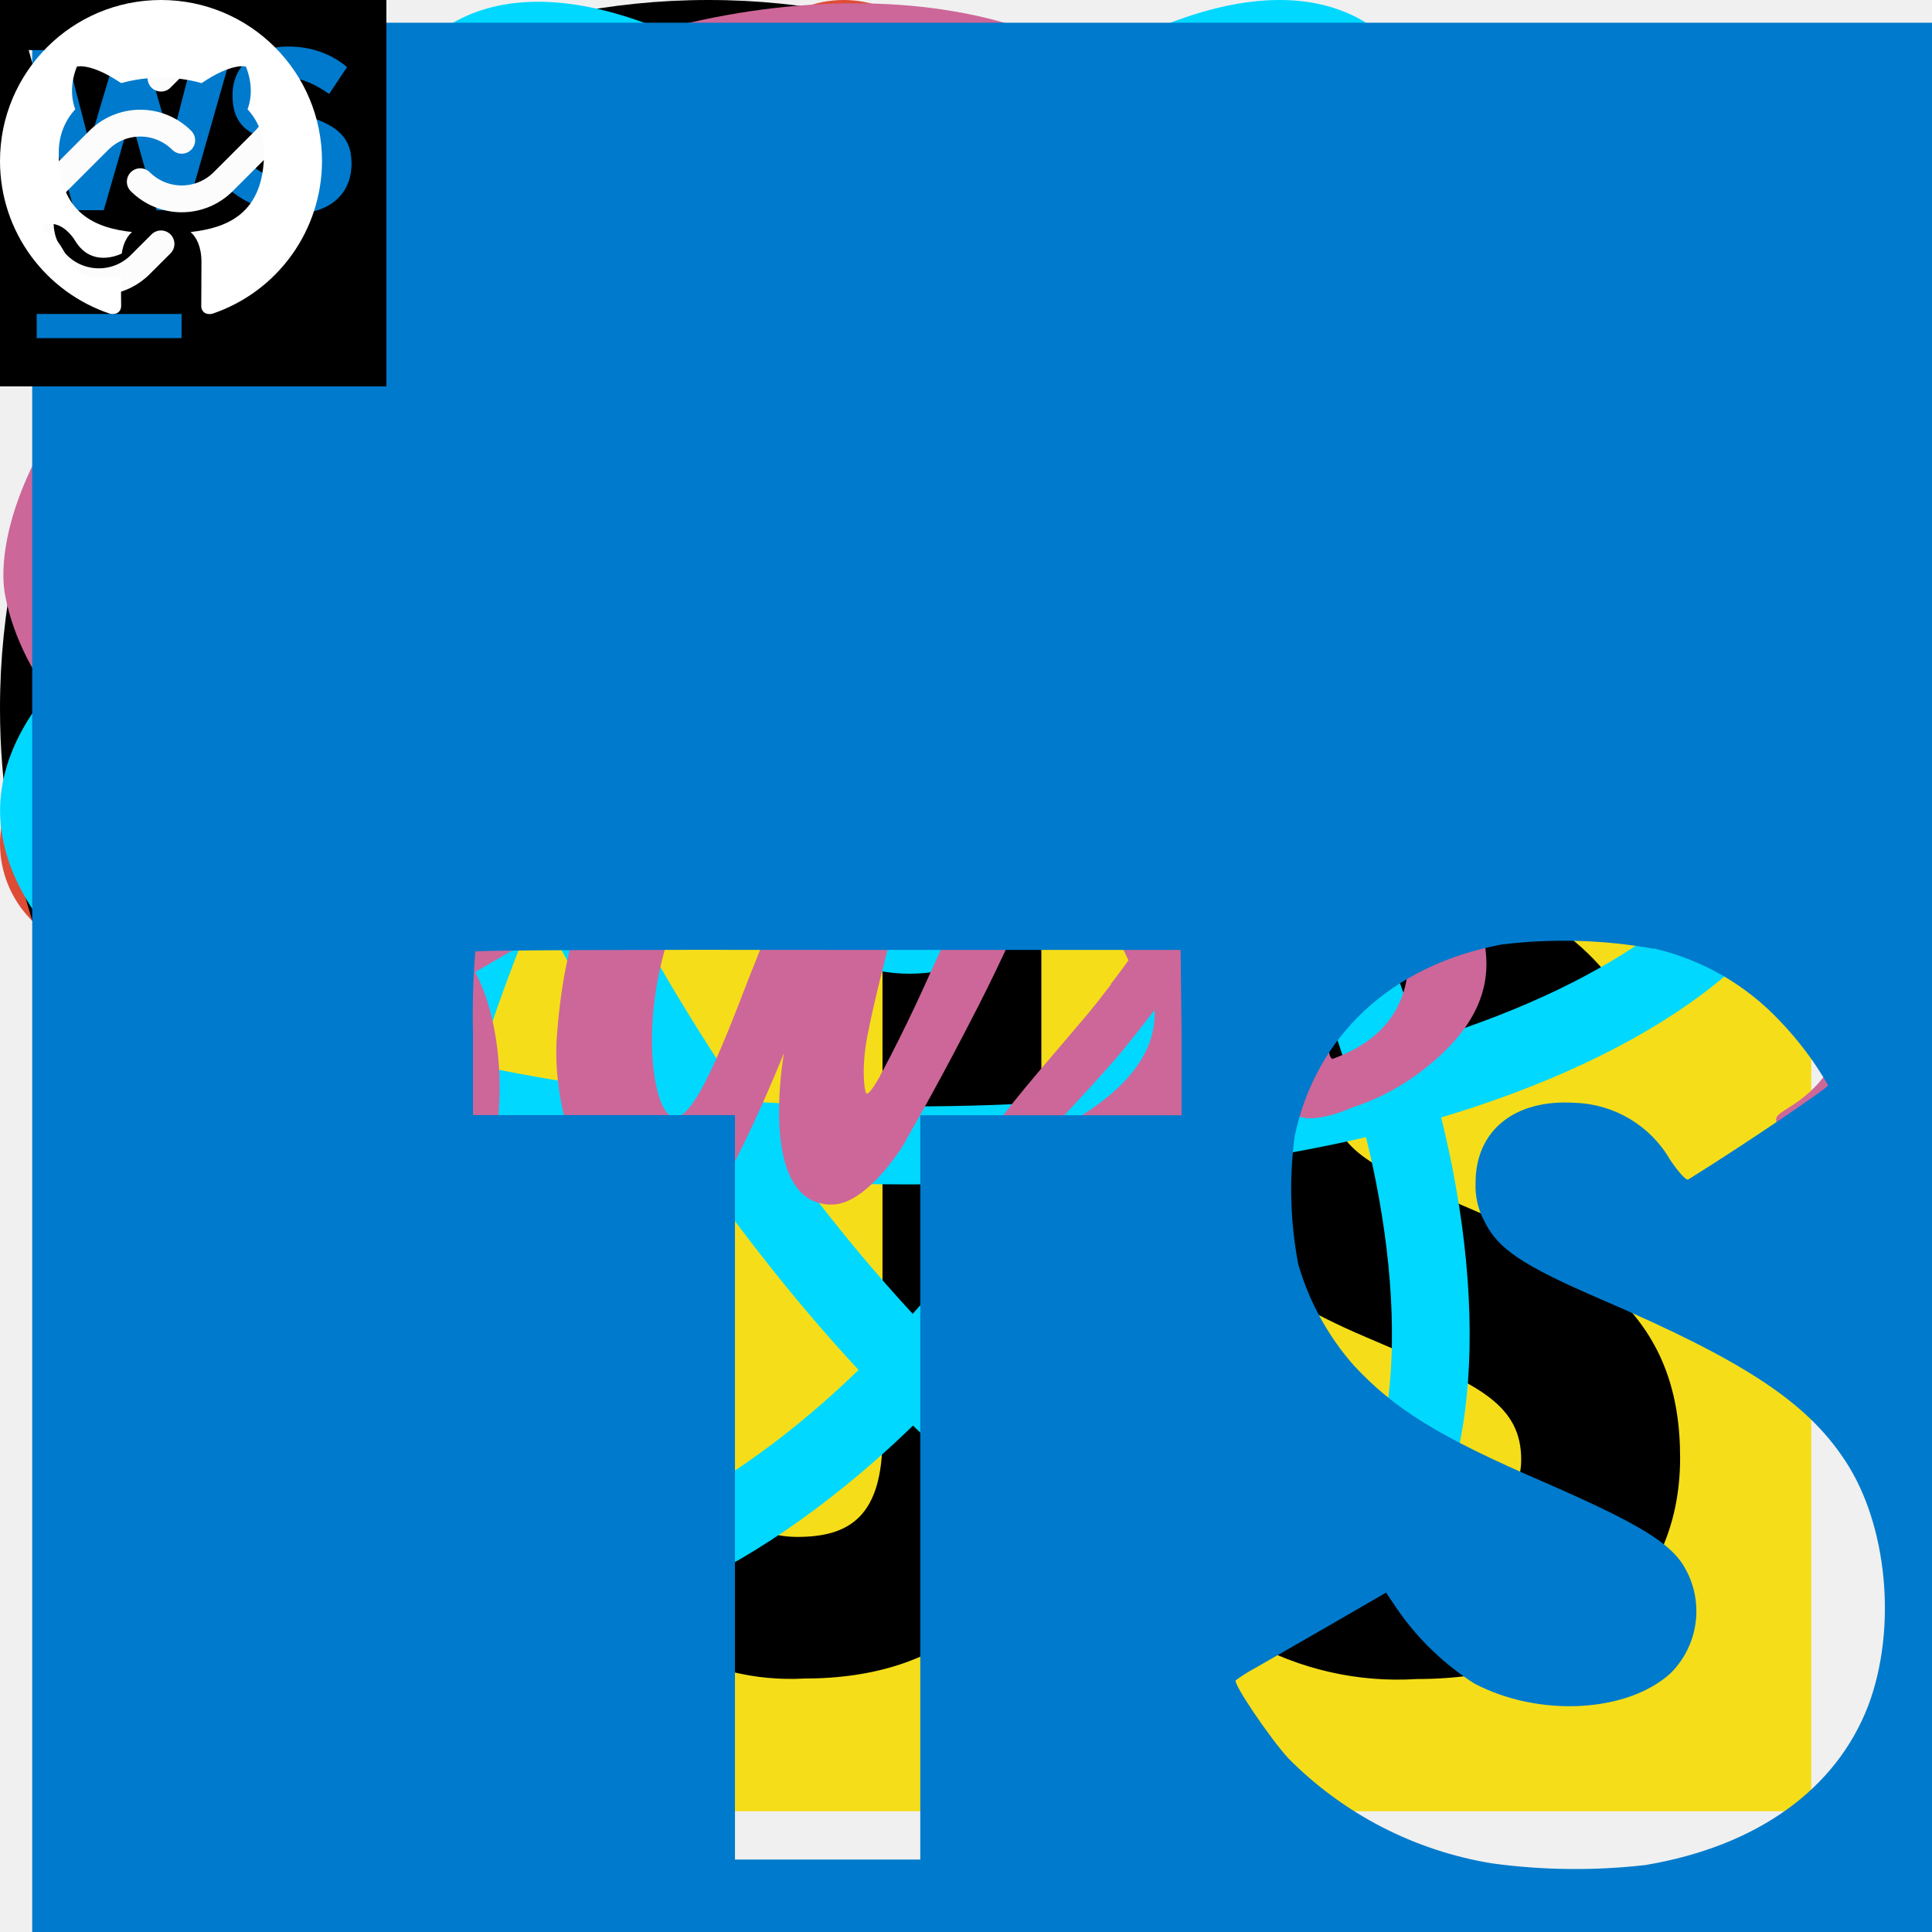
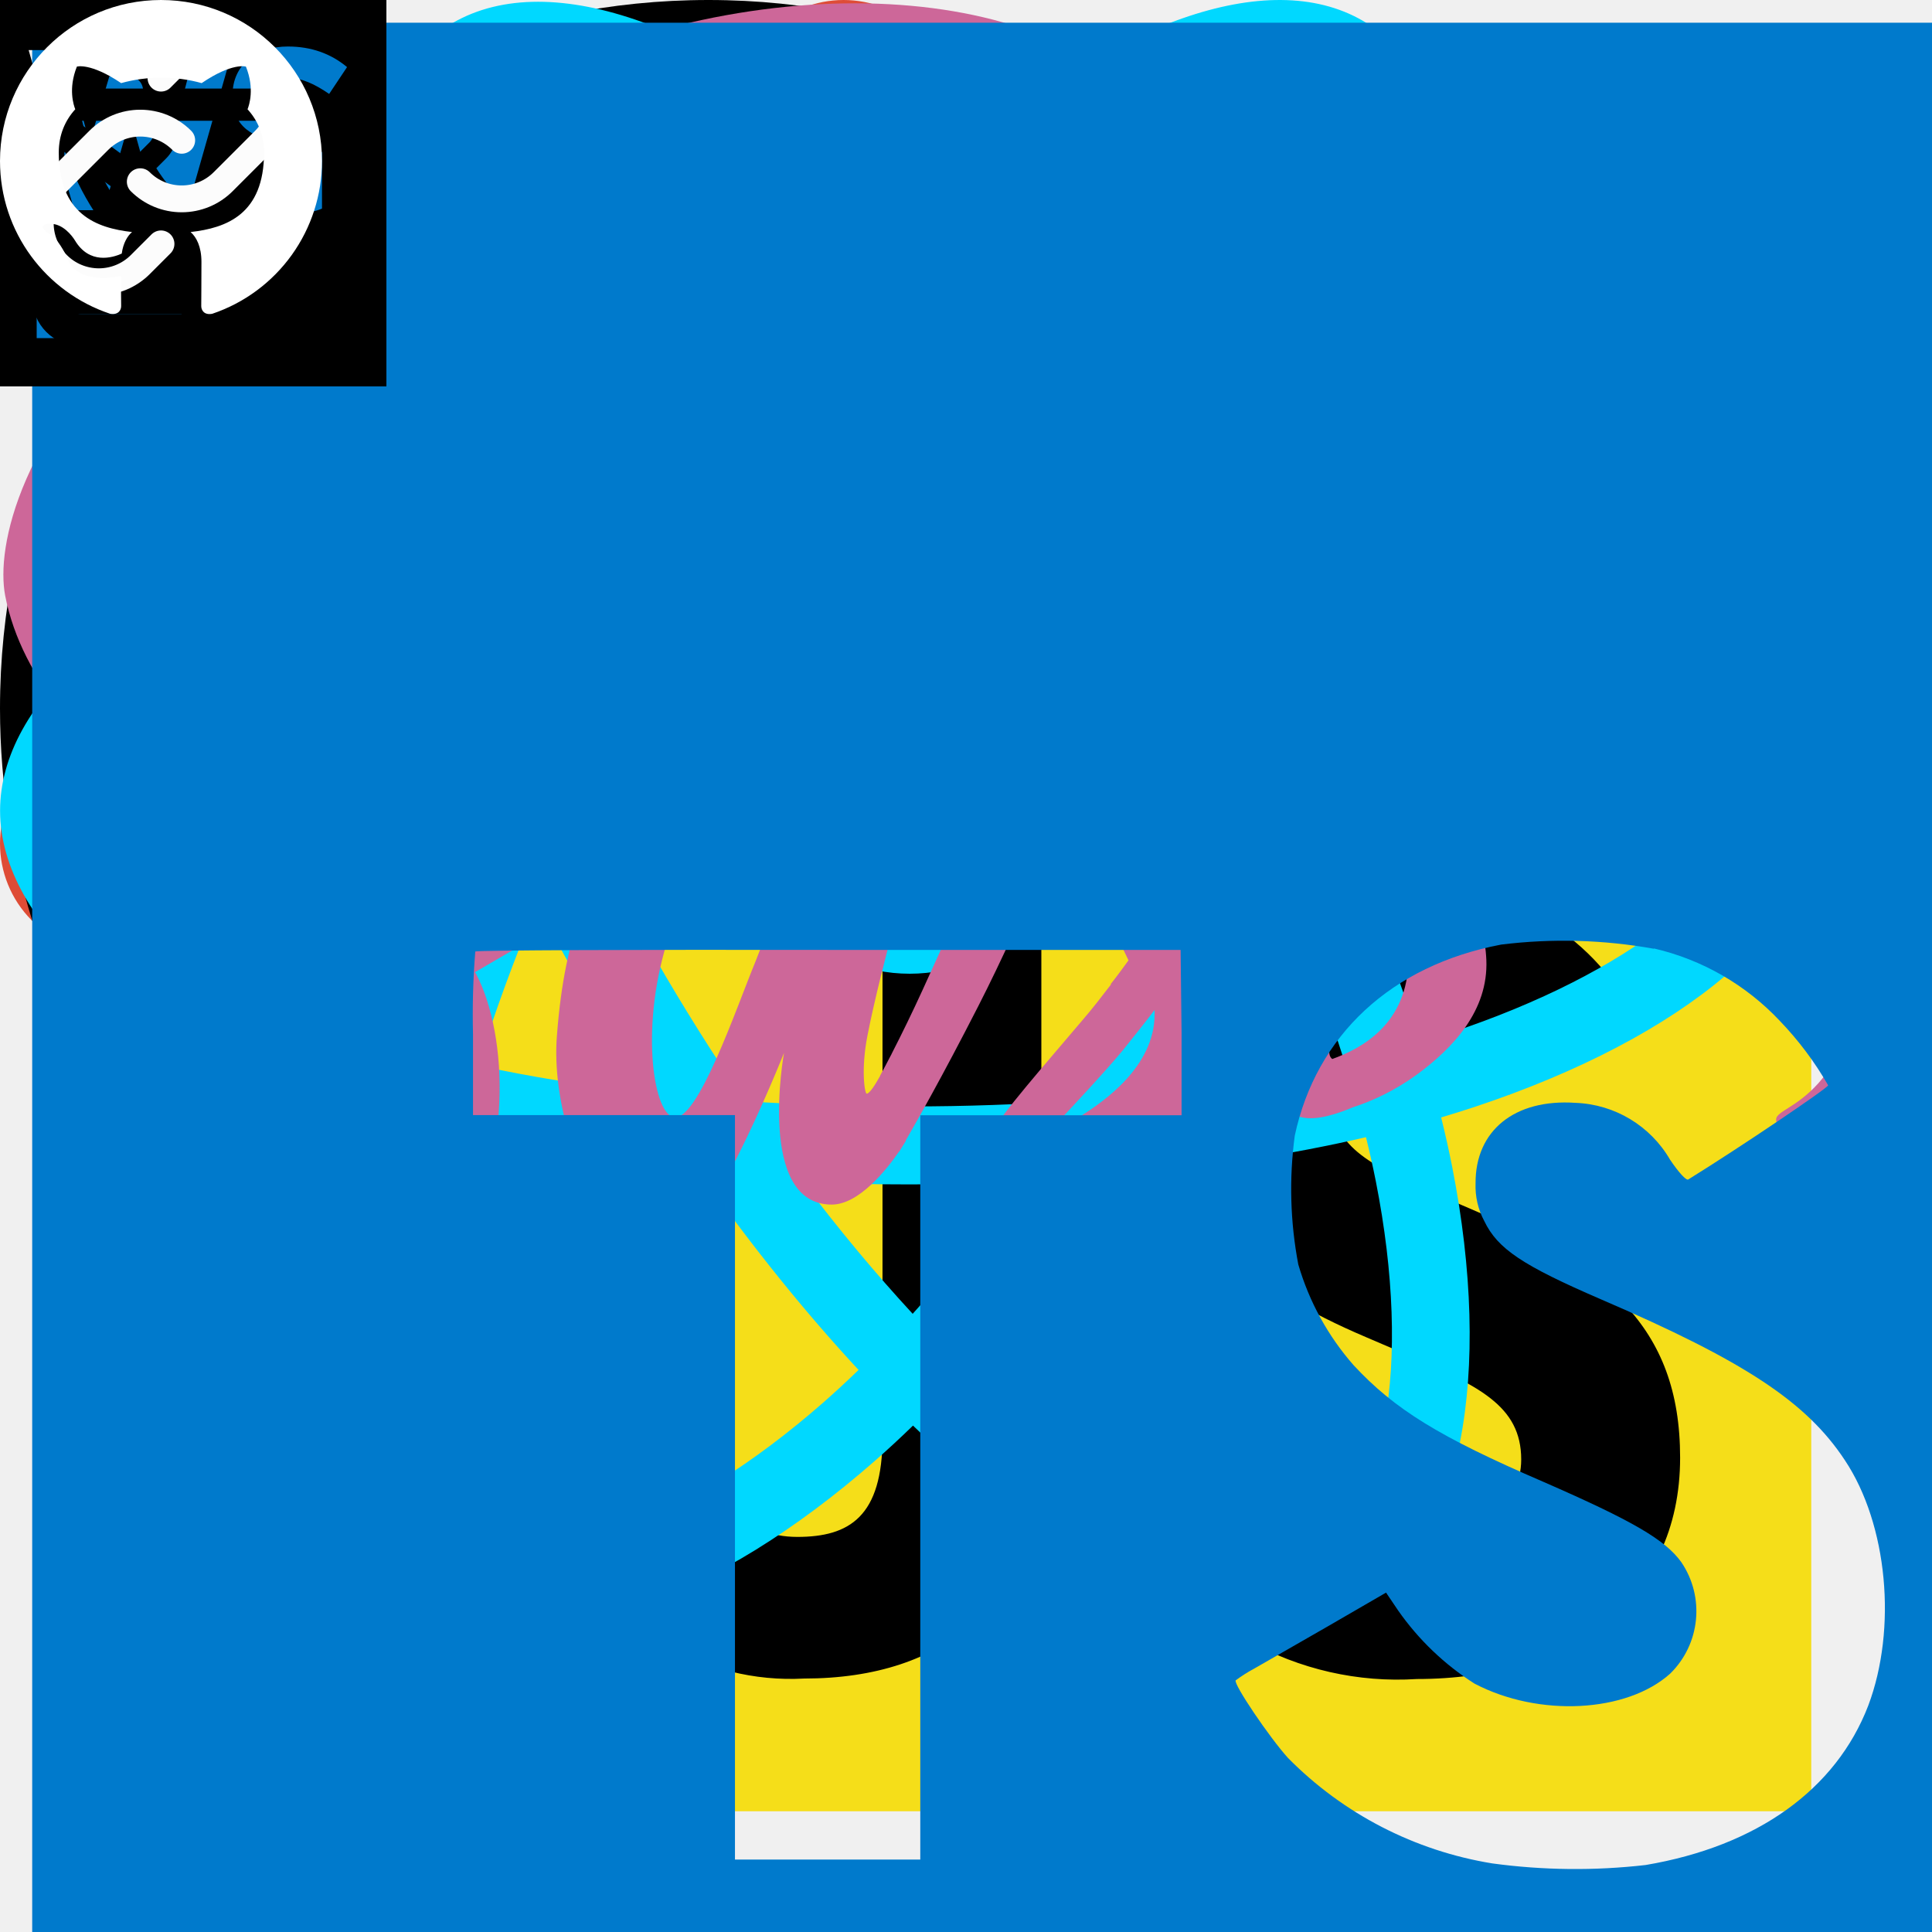
<svg xmlns="http://www.w3.org/2000/svg" width="120" height="120" viewBox="0 0 120 120" fill="none">
  <g id="logo">
    <g transform="translate(0,120) scale(0.1,-0.1)">
      <path d="M402 1120 c-51 -64 -66 -148 -39 -213 10 -22 12 -58 9 -115 -5 -88 2 -99 40 -65 17 15 18 15 18 0 0 -28 17 -19 34 18 l17 35 54 -31 c40 -22 72 -32 117 -35 l63 -5 -30 18 -30 17 55 7 c30 4 68 12 83 18 43 17 52 14 70 -24 16 -33 47 -49 47 -23 0 9 3 9 12 0 7 -7 20 -12 30 -12 37 0 17 143 -25 178 -9 7 -19 28 -23 45 -15 72 -62 107 -142 107 -31 0 -65 8 -94 23 -33 17 -44 19 -40 9 9 -24 -39 -4 -75 31 -36 34 -43 22 -18 -27 9 -16 13 -31 11 -33 -2 -3 -22 5 -44 16 -29 15 -44 31 -53 56 -7 19 -15 35 -19 34 -3 0 -15 -13 -28 -29z" />
      <path d="M360 685 c-8 -2 -32 -6 -53 -10 -36 -6 -38 -8 -35 -38 2 -24 8 -33 25 -35 18 -3 23 -12 28 -47 9 -58 35 -98 78 -118 89 -43 188 1 223 98 8 23 17 31 41 33 28 3 32 0 38 -28 15 -67 86 -120 163 -120 74 0 142 71 142 148 0 27 3 32 25 32 22 0 25 4 25 34 0 42 -7 45 -119 53 -61 4 -114 1 -182 -11 -87 -16 -101 -16 -178 -2 -74 14 -180 19 -221 11z m87 -52 l-5 -28 22 28 c15 18 28 26 39 21 15 -5 14 -11 -8 -55 -33 -64 -23 -63 16 1 17 28 32 50 34 50 2 0 15 -4 29 -10 22 -8 26 -15 26 -53 0 -59 -33 -108 -86 -126 -50 -18 -88 -9 -125 29 -26 25 -29 36 -29 89 0 60 0 61 33 70 54 16 60 14 54 -16z m398 0 l-7 -28 22 28 c21 27 50 37 50 17 0 -6 -7 -25 -16 -41 -23 -46 -11 -45 20 1 31 47 43 50 56 14 32 -83 -27 -174 -112 -174 -68 0 -131 72 -126 145 3 39 4 40 53 52 70 16 68 16 60 -14z" />
      <path d="M568 428 c-19 -15 -47 -23 -87 -26 -57 -4 -60 -6 -67 -35 -5 -22 -2 -34 10 -42 11 -8 16 -27 16 -59 0 -25 5 -46 10 -46 6 0 10 -7 10 -16 0 -17 62 -84 78 -84 6 0 8 9 5 20 -7 28 12 25 35 -5 24 -30 32 -31 32 -5 0 17 8 12 43 -25 45 -46 75 -60 62 -27 -3 9 -9 31 -11 47 -5 29 -5 29 11 10 12 -14 19 -16 22 -7 7 17 23 5 23 -19 0 -35 18 -20 25 22 7 39 8 40 26 23 16 -15 19 -15 19 -2 0 9 7 18 15 22 8 3 15 13 15 22 0 12 3 14 13 5 20 -16 45 50 49 132 l3 68 -65 2 c-49 2 -73 7 -97 25 -44 31 -155 31 -195 0z" />
    </g>
  </g>
-   <g id="footer-github">
- 
-     </g>
-   <g id="footer-linkedln">
- 
-     </g>
-   <g id="telegram">
- 
-     </g>
-   <g id="instagram">
- 
-     </g>
  <g id="html">
    <path d="M22.133 102.004L13.706 7.5H106.294L97.856 101.989L59.944 112.5L22.133 102.004Z" fill="#E44F26" />
    <path d="M60 104.468L90.638 95.974L97.845 15.229H60V104.468Z" fill="#F1662A" />
    <path d="M60 50.276H44.663L43.605 38.407H60V26.816H30.938L31.215 29.929L34.061 61.867H60V50.276ZM60 80.377L59.947 80.392L47.04 76.909L46.215 67.665H34.579L36.203 85.86L59.947 92.453L60 92.438V80.377Z" fill="#EBEBEB" />
    <path d="M59.959 50.276V61.867H74.231L72.889 76.901L59.959 80.389V92.449L83.722 85.86L83.895 83.903L86.618 53.389L86.903 50.276H59.959ZM59.959 26.816V38.407H87.956L88.189 35.805L88.718 29.929L88.995 26.816H59.959Z" fill="white" />
  </g>
  <g id="css">
    <path d="M22.133 101.154L13.71 7.438H106.29L97.856 101.139L59.944 111.562L22.133 101.154Z" fill="#1572B6" />
    <path d="M60 103.597L90.638 95.174L97.845 15.102H60V103.597Z" fill="#33A9DC" />
    <path d="M60 49.054H75.338L76.395 37.284H60V25.79H89.062L88.785 28.872L85.939 60.549H60V49.054Z" fill="white" />
    <path d="M60.071 78.904L60.019 78.919L47.111 75.461L46.286 66.294H34.65L36.274 84.341L60.015 90.879L60.071 90.864V78.904Z" fill="#EBEBEB" />
    <path d="M74.351 60.062L72.956 75.453L60.03 78.912V90.871L83.79 84.341L83.966 82.4L85.98 60.062H74.351Z" fill="white" />
    <path d="M60.041 25.79V37.284H32.044L31.811 34.7L31.282 28.872L31.005 25.79H60.041ZM60 49.054V60.549H47.254L47.021 57.964L46.496 52.137L46.219 49.054H60Z" fill="#EBEBEB" />
  </g>
  <g id="git">
    <g clip-path="url(#clip0_2_5868)">
      <path d="M103.02 47.822L57.176 1.98C54.537 -0.66 50.255 -0.66 47.613 1.98L38.094 11.5L50.17 23.576C52.976 22.628 56.194 23.264 58.431 25.501C60.679 27.753 61.311 30.998 60.339 33.813L71.978 45.452C74.793 44.482 78.042 45.109 80.291 47.362C83.434 50.504 83.434 55.596 80.291 58.74C77.147 61.884 72.055 61.884 68.909 58.74C66.545 56.373 65.961 52.901 67.158 49.989L56.305 39.135L56.303 67.697C57.09 68.086 57.809 68.6 58.431 69.219C61.574 72.361 61.574 77.453 58.431 80.6C55.287 83.742 50.193 83.742 47.053 80.6C43.91 77.453 43.91 72.361 47.053 69.219C47.807 68.466 48.702 67.869 49.687 67.463V38.635C48.7 38.232 47.805 37.635 47.053 36.879C44.672 34.501 44.1 31.007 45.32 28.083L33.415 16.177L1.981 47.61C-0.66 50.252 -0.66 54.535 1.981 57.175L47.826 103.018C50.465 105.658 54.746 105.658 57.389 103.018L103.019 57.388C105.66 54.747 105.66 50.462 103.019 47.822" fill="#DE4C36" />
    </g>
    <defs>
      <clipPath id="clip0_2_5868">
        <rect width="105" height="105" fill="white" />
      </clipPath>
    </defs>
  </g>
  <g id="github">
    <path fill-rule="evenodd" clip-rule="evenodd" d="M44 0C19.69 0 0 19.69 0 44C0 63.47 12.595 79.915 30.085 85.745C32.285 86.13 33.11 84.81 33.11 83.655C33.11 82.61 33.055 79.145 33.055 75.46C22 77.495 19.14 72.765 18.26 70.29C17.765 69.025 15.62 65.12 13.75 64.075C12.21 63.25 10.01 61.215 13.695 61.16C17.16 61.105 19.635 64.35 20.46 65.67C24.42 72.325 30.745 70.455 33.275 69.3C33.66 66.44 34.815 64.515 36.08 63.415C26.29 62.315 16.06 58.52 16.06 41.69C16.06 36.905 17.765 32.945 20.57 29.865C20.13 28.765 18.59 24.255 21.01 18.205C21.01 18.205 24.695 17.05 33.11 22.715C36.63 21.725 40.37 21.23 44.11 21.23C47.85 21.23 51.59 21.725 55.11 22.715C63.525 16.995 67.21 18.205 67.21 18.205C69.63 24.255 68.09 28.765 67.65 29.865C70.455 32.945 72.16 36.85 72.16 41.69C72.16 58.575 61.875 62.315 52.085 63.415C53.68 64.79 55.055 67.43 55.055 71.555C55.055 77.44 55 82.17 55 83.655C55 84.81 55.825 86.185 58.025 85.745C66.76 82.796 74.35 77.182 79.727 69.694C85.104 62.205 87.997 53.219 88 44C88 19.69 68.31 0 44 0Z" fill="black" />
  </g>
  <g id="js">
    <path d="M7.5 7.5H112.5V112.5H7.5V7.5Z" fill="#F5DE19" />
    <path d="M78.034 89.531C78.928 91.349 80.318 92.876 82.043 93.938C83.768 94.999 85.758 95.552 87.784 95.531C91.871 95.531 94.485 93.487 94.485 90.656C94.485 87.281 91.8 86.074 87.3 84.105L84.832 83.047C77.707 80.014 72.983 76.215 72.983 68.183C72.983 60.784 78.608 55.148 87.431 55.148C90.288 54.941 93.142 55.581 95.637 56.986C98.132 58.391 100.159 60.499 101.464 63.049L93.75 67.98C93.248 66.716 92.373 65.635 91.242 64.879C90.111 64.124 88.776 63.73 87.416 63.75C86.823 63.691 86.224 63.755 85.657 63.94C85.09 64.125 84.567 64.427 84.123 64.824C83.679 65.222 83.323 65.709 83.077 66.252C82.831 66.795 82.701 67.384 82.695 67.98C82.695 70.939 84.529 72.139 88.763 73.98L91.23 75.037C99.615 78.634 104.355 82.297 104.355 90.536C104.355 99.42 97.376 104.287 88.005 104.287C84.354 104.52 80.713 103.691 77.522 101.901C74.332 100.11 71.727 97.434 70.024 94.196L78.034 89.531ZM43.178 90.386C44.726 93.135 46.136 95.46 49.526 95.46C52.766 95.46 54.814 94.192 54.814 89.261V55.71H64.68V89.392C64.68 99.608 58.68 104.257 49.946 104.257C46.859 104.426 43.793 103.657 41.151 102.051C38.51 100.444 36.416 98.076 35.145 95.257L43.178 90.386Z" fill="black" />
  </g>
  <g id="react">
    <g clip-path="url(#clip0_2_5870)">
      <path d="M92.906 32.703C91.703 32.289 90.49 31.905 89.269 31.552C89.474 30.711 89.663 29.879 89.831 29.062C92.584 15.648 90.784 4.842 84.636 1.284C78.742 -2.127 69.102 1.43 59.366 9.933C58.406 10.773 57.468 11.637 56.552 12.524C55.939 11.934 55.315 11.356 54.68 10.789C44.477 1.696 34.249 -2.136 28.108 1.432C22.219 4.854 20.475 15.013 22.954 27.725C23.2 28.985 23.479 30.237 23.789 31.482C22.341 31.895 20.944 32.334 19.607 32.802C7.644 36.988 0.005 43.548 0.005 50.353C0.005 57.381 8.206 64.43 20.666 68.704C21.676 69.049 22.695 69.369 23.721 69.663C23.388 71.004 23.092 72.354 22.834 73.711C20.471 86.204 22.316 96.122 28.189 99.522C34.255 103.033 44.437 99.425 54.351 90.727C55.154 90.02 55.941 89.293 56.708 88.546C57.7 89.507 58.719 90.439 59.763 91.343C69.366 99.636 78.85 102.985 84.718 99.576C90.778 96.055 92.748 85.4 90.191 72.436C89.989 71.42 89.763 70.409 89.513 69.405C90.228 69.192 90.93 68.973 91.614 68.746C104.567 64.439 112.995 57.475 112.995 50.353C112.995 43.523 105.109 36.919 92.906 32.703ZM90.096 64.147C89.478 64.353 88.844 64.551 88.198 64.743C86.768 60.2 84.839 55.368 82.477 50.376C84.731 45.504 86.586 40.734 87.976 36.22C89.132 36.556 90.253 36.91 91.335 37.283C101.791 40.896 108.169 46.237 108.169 50.353C108.169 54.737 101.281 60.428 90.096 64.147ZM85.456 73.376C86.587 79.109 86.748 84.292 85.999 88.344C85.326 91.984 83.973 94.412 82.299 95.384C78.739 97.453 71.124 94.764 62.911 87.671C61.94 86.831 60.993 85.963 60.07 85.07C63.254 81.576 66.436 77.513 69.541 73.001C75.004 72.514 80.164 71.719 84.844 70.633C85.069 71.543 85.273 72.457 85.456 73.376ZM38.526 95.026C35.047 96.259 32.276 96.295 30.601 95.325C27.037 93.263 25.555 85.298 27.576 74.615C27.817 73.353 28.092 72.097 28.401 70.85C33.029 71.878 38.152 72.617 43.627 73.062C46.754 77.478 50.028 81.536 53.327 85.089C52.626 85.77 51.908 86.434 51.175 87.079C46.79 90.925 42.397 93.654 38.526 95.026ZM22.228 64.12C16.718 62.23 12.168 59.774 9.049 57.093C6.247 54.685 4.832 52.293 4.832 50.353C4.832 46.224 10.966 40.956 21.196 37.377C22.438 36.943 23.737 36.533 25.086 36.148C26.5 40.764 28.354 45.59 30.593 50.471C28.325 55.423 26.444 60.327 25.016 64.997C24.08 64.728 23.15 64.436 22.228 64.12ZM27.691 26.795C25.568 15.903 26.978 7.687 30.527 5.625C34.307 3.429 42.665 6.56 51.475 14.412C52.05 14.925 52.615 15.448 53.171 15.982C49.888 19.52 46.644 23.548 43.545 27.937C38.231 28.431 33.145 29.225 28.468 30.289C28.18 29.131 27.921 27.966 27.691 26.795V26.795ZM76.43 38.874C75.326 36.959 74.18 35.068 72.994 33.203C76.599 33.66 80.053 34.267 83.297 35.01C82.323 38.143 81.109 41.418 79.681 44.775C78.636 42.787 77.553 40.819 76.43 38.874ZM56.554 19.444C58.781 21.865 61.01 24.568 63.204 27.5C58.755 27.29 54.298 27.289 49.849 27.498C52.044 24.592 54.293 21.893 56.554 19.444ZM36.551 38.907C35.443 40.837 34.379 42.792 33.361 44.771C31.956 41.425 30.753 38.136 29.771 34.958C32.995 34.235 36.433 33.643 40.015 33.194C38.816 35.071 37.661 36.975 36.551 38.907V38.907ZM40.118 67.857C36.417 67.442 32.927 66.881 29.704 66.177C30.702 62.943 31.931 59.583 33.367 56.165C34.389 58.146 35.457 60.103 36.57 62.033C37.715 64.018 38.901 65.962 40.118 67.857ZM56.688 81.603C54.4 79.126 52.118 76.385 49.889 73.437C52.053 73.522 54.258 73.566 56.5 73.566C58.803 73.566 61.08 73.514 63.321 73.414C61.12 76.415 58.899 79.159 56.688 81.603ZM79.726 55.991C81.237 59.446 82.51 62.788 83.52 65.967C80.244 66.717 76.707 67.321 72.98 67.77C74.175 65.87 75.331 63.946 76.449 62C77.586 60.022 78.678 58.018 79.726 55.991ZM72.268 59.579C70.556 62.563 68.749 65.491 66.847 68.357C63.404 68.602 59.953 68.724 56.5 68.722C52.984 68.722 49.563 68.612 46.27 68.397C44.319 65.538 42.477 62.605 40.747 59.606H40.748C39.026 56.623 37.418 53.575 35.926 50.469C37.414 47.362 39.017 44.312 40.733 41.327L40.733 41.327C42.448 38.341 44.275 35.421 46.211 32.573C49.572 32.318 53.017 32.185 56.5 32.185H56.5C59.998 32.185 63.449 32.32 66.808 32.577C68.724 35.419 70.54 38.33 72.252 41.301C73.974 44.28 75.598 47.315 77.123 50.4C75.614 53.517 73.994 56.578 72.268 59.579ZM82.225 5.481C86.009 7.671 87.48 16.503 85.103 28.084C84.951 28.823 84.781 29.576 84.596 30.339C79.907 29.253 74.817 28.445 69.487 27.943C66.383 23.506 63.166 19.472 59.936 15.979C60.782 15.161 61.649 14.363 62.535 13.587C70.877 6.301 78.673 3.425 82.225 5.481ZM56.5 40.226C62.072 40.226 66.59 44.76 66.59 50.353C66.59 55.946 62.072 60.48 56.5 60.48C50.928 60.48 46.41 55.946 46.41 50.353C46.41 44.76 50.928 40.226 56.5 40.226Z" fill="#00D8FF" />
    </g>
    <defs>
      <clipPath id="clip0_2_5870">
        <rect width="113" height="101" fill="white" />
      </clipPath>
    </defs>
  </g>
  <g id="sass">
    <g clip-path="url(#clip0_2_5872)">
      <path d="M100.673 50.077C96.603 50.097 93.065 51.069 90.103 52.506C89.016 50.372 87.93 48.471 87.738 47.076C87.525 45.449 87.269 44.456 87.525 42.512C87.781 40.568 88.931 37.8 88.91 37.589C88.889 37.378 88.654 36.385 86.31 36.364C83.966 36.343 81.941 36.807 81.707 37.42C81.472 38.033 81.025 39.427 80.727 40.864C80.322 42.977 76.039 50.52 73.588 54.471C72.799 52.929 72.117 51.577 71.968 50.499C71.755 48.872 71.499 47.879 71.755 45.935C72.011 43.991 73.162 41.224 73.14 41.012C73.119 40.801 72.884 39.807 70.54 39.787C68.196 39.765 66.171 40.23 65.937 40.843C65.703 41.456 65.447 42.892 64.957 44.287C64.467 45.682 58.777 58.275 57.285 61.529C56.682 62.845 56.05 64.149 55.389 65.438C55.389 65.438 55.367 65.501 55.303 65.607C55.095 66.011 54.882 66.412 54.664 66.811V66.832C54.344 67.403 54.004 67.931 53.833 67.931C53.705 67.931 53.471 66.41 53.876 64.339C54.728 59.965 56.752 53.162 56.731 52.929C56.731 52.802 57.115 51.619 55.41 51.006C53.748 50.393 53.151 51.407 53.002 51.407C52.853 51.407 52.746 51.767 52.746 51.767C52.746 51.767 54.6 44.118 49.209 44.118C45.842 44.118 41.196 47.773 38.894 51.069C36.278 52.481 33.664 53.897 31.052 55.317C29.795 56.014 28.495 56.711 27.28 57.366C27.195 57.282 27.11 57.176 27.024 57.092C20.503 50.182 8.442 45.301 8.953 36.026C9.145 32.645 10.317 23.77 32.118 12.995C50.061 4.226 64.339 6.656 66.811 12.044C70.348 19.735 59.161 34.018 40.62 36.089C33.545 36.871 29.837 34.166 28.9 33.152C27.92 32.095 27.77 32.032 27.408 32.243C26.811 32.561 27.195 33.511 27.408 34.06C27.962 35.497 30.242 38.033 34.099 39.28C37.509 40.378 45.799 40.991 55.836 37.145C67.067 32.835 75.847 20.855 73.268 10.818C70.689 0.634 53.641 -2.725 37.509 2.958C27.92 6.339 17.52 11.664 10.04 18.594C1.154 26.834 -0.253 33.997 0.322 36.998C2.39 47.647 17.201 54.577 23.125 59.712C22.826 59.88 22.549 60.029 22.315 60.156C19.353 61.613 8.058 67.466 5.245 73.657C2.049 80.672 5.757 85.701 8.208 86.376C15.815 88.469 23.636 84.708 27.834 78.495C32.032 72.283 31.521 64.212 29.582 60.514C29.56 60.472 29.539 60.43 29.496 60.388C30.264 59.944 31.052 59.479 31.819 59.035C33.23 58.209 34.658 57.413 36.103 56.648C35.378 58.613 34.845 60.958 34.59 64.339C34.27 68.311 35.91 73.467 38.063 75.495C39.022 76.383 40.151 76.404 40.876 76.404C43.391 76.404 44.52 74.333 45.778 71.882C47.312 68.882 48.697 65.395 48.697 65.395C48.697 65.395 46.971 74.819 51.66 74.819C53.364 74.819 55.09 72.621 55.858 71.502V71.523C55.858 71.523 55.9 71.459 55.986 71.311C56.156 71.037 56.262 70.867 56.262 70.867V70.826C56.944 69.642 58.479 66.959 60.759 62.501C63.7 56.754 66.534 49.57 66.534 49.57C66.534 49.57 66.79 51.323 67.663 54.239C68.175 55.951 69.24 57.831 70.093 59.648C69.411 60.599 68.985 61.127 68.985 61.127L69.006 61.148C68.452 61.867 67.855 62.648 67.195 63.41C64.872 66.156 62.102 69.305 61.718 70.213C61.27 71.29 61.377 72.072 62.23 72.706C62.847 73.171 63.955 73.234 65.085 73.171C67.174 73.023 68.644 72.516 69.368 72.199C70.498 71.798 71.819 71.185 73.055 70.276C75.335 68.607 76.72 66.219 76.593 63.071C76.528 61.339 75.953 59.606 75.25 57.979C75.463 57.683 75.655 57.387 75.868 57.092C79.469 51.872 82.261 46.146 82.261 46.146C82.261 46.146 82.517 47.9 83.391 50.816C83.817 52.295 84.691 53.901 85.457 55.464C82.069 58.19 79.981 61.359 79.235 63.43C77.893 67.276 78.936 69.008 80.918 69.41C81.813 69.6 83.092 69.177 84.03 68.776C85.223 68.396 86.63 67.741 87.972 66.769C90.253 65.1 92.447 62.775 92.32 59.627C92.255 58.19 91.872 56.774 91.339 55.401C94.216 54.218 97.924 53.563 102.655 54.112C112.799 55.295 114.802 61.571 114.418 64.212C114.035 66.853 111.904 68.29 111.201 68.734C110.497 69.178 110.263 69.325 110.327 69.642C110.412 70.107 110.753 70.086 111.35 70.001C112.181 69.854 116.678 67.867 116.869 63.008C117.189 56.796 111.222 50.013 100.673 50.077ZM22.421 76.235C19.054 79.869 14.366 81.242 12.342 80.08C10.168 78.833 11.02 73.467 15.155 69.621C17.669 67.276 20.908 65.099 23.061 63.768C23.551 63.472 24.276 63.05 25.149 62.522C25.298 62.437 25.384 62.395 25.384 62.395L25.895 62.078C27.408 67.571 25.959 72.41 22.421 76.235ZM46.928 59.712C45.756 62.543 43.306 69.79 41.814 69.389C40.535 69.051 39.747 63.557 41.558 58.127C42.474 55.401 44.414 52.147 45.543 50.88C47.376 48.851 49.401 48.175 49.89 48.999C50.509 50.077 47.653 57.937 46.928 59.712ZM67.152 69.304C66.662 69.558 66.193 69.727 65.98 69.6C65.831 69.515 66.193 69.177 66.193 69.177C66.193 69.177 68.729 66.473 69.731 65.247C70.306 64.529 70.988 63.684 71.713 62.733V63.008C71.713 66.241 68.558 68.417 67.152 69.304H67.152ZM82.751 65.776C82.389 65.522 82.453 64.677 83.667 62.036C84.136 61 85.244 59.268 87.141 57.599C87.354 58.275 87.504 58.93 87.482 59.542C87.461 63.621 84.52 65.142 82.751 65.776Z" fill="#CD6799" />
    </g>
    <defs>
      <clipPath id="clip0_2_5872">
        <rect width="117" height="87" fill="white" />
      </clipPath>
    </defs>
  </g>
  <g id="figma">
    <path fill="#0ACF83" d="M8 24c2.208 0 4-1.792 4-4v-4H8c-2.208 0-4 1.792-4 4s1.792 4 4 4z" />
    <path fill="#A259FF" d="M4 12c0-2.208 1.792-4 4-4h4v8H8c-2.208 0-4-1.792-4-4z" />
    <path fill="#F24E1E" d="M4 4c0-2.208 1.792-4 4-4h4v8H8C5.792 8 4 6.208 4 4z" />
    <path fill="#FF7262" d="M12 0h4c2.208 0 4 1.792 4 4s-1.792 4-4 4h-4V0z" />
    <path fill="#1ABCFE" d="M20 12c0 2.208-1.792 4-4 4s-4-1.792-4-4 1.792-4 4-4 4 1.792 4 4z" />
  </g>
  <g id="typescript">
-     <path fill="#007acc" d="M2,63.91v62.5H127V1.41H2Zm100.73-5a15.56,15.56,0,0,1,7.82,4.5,20.58,20.58,0,0,1,3,4c0,.16-5.4,3.81-8.69,5.85-.12.08-.6-.44-1.13-1.23a7.09,7.09,0,0,0-5.87-3.53c-3.79-.26-6.23,1.73-6.21,5a4.58,4.58,0,0,0,.54,2.34c.83,1.73,2.38,2.76,7.24,4.86,8.95,3.85,12.78,6.39,15.16,10,2.66,4,3.25,10.46,1.45,15.24-2,5.2-6.9,8.73-13.83,9.9a38.32,38.32,0,0,1-9.52-.1A23,23,0,0,1,80,109.19c-1.15-1.27-3.39-4.58-3.25-4.82a9.34,9.34,0,0,1,1.15-.73L82.5,101l3.59-2.08.75,1.11a16.78,16.78,0,0,0,4.74,4.54c4,2.1,9.46,1.81,12.16-.62a5.43,5.43,0,0,0,.69-6.92c-1-1.39-3-2.56-8.59-5-6.45-2.78-9.23-4.5-11.77-7.24a16.48,16.48,0,0,1-3.43-6.25,25,25,0,0,1-.22-8c1.33-6.23,6-10.58,12.82-11.87A31.66,31.66,0,0,1,102.73,58.93ZM73.39,64.15l0,5.12H57.16V115.5H45.65V69.26H29.38v-5a49.19,49.19,0,0,1,.14-5.16c.06-.08,10-.12,22-.1L73.33,59Z" />
+     <path fill="#007acc" d="M2,63.91v62.5H127V1.41H2Zm100.73-5a15.56,15.56,0,0,1,7.82,4.5,20.58,20.58,0,0,1,3,4c0,.16-5.4,3.81-8.69,5.85-.12.08-.6-.44-1.13-1.23a7.09,7.09,0,0,0-5.87-3.53c-3.79-.26-6.23,1.73-6.21,5a4.58,4.58,0,0,0,.54,2.34c.83,1.73,2.38,2.76,7.24,4.86,8.95,3.85,12.78,6.39,15.16,10,2.66,4,3.25,10.46,1.45,15.24-2,5.2-6.9,8.73-13.83,9.9a38.32,38.32,0,0,1-9.52-.1A23,23,0,0,1,80,109.19c-1.15-1.27-3.39-4.58-3.25-4.82a9.34,9.34,0,0,1,1.15-.73L82.5,101l3.59-2.08.75,1.11a16.78,16.78,0,0,0,4.74,4.54c4,2.1,9.46,1.81,12.16-.62a5.43,5.43,0,0,0,.69-6.92c-1-1.39-3-2.56-8.59-5-6.45-2.78-9.23-4.5-11.77-7.24a16.48,16.48,0,0,1-3.43-6.25,25,25,0,0,1-.22-8c1.33-6.23,6-10.58,12.82-11.87A31.66,31.66,0,0,1,102.73,58.93ZM73.39,64.15l0,5.12H57.16V115.5H45.65V69.26H29.38v-5a49.19,49.19,0,0,1,.14-5.16c.06-.08,10-.12,22-.1L73.33,59Z">
+         </path>
  </g>
  <g id="webstorm">
    <path fill="#000000" d="M0 0v24h24V0H0zm17.889 2.889c1.444 0 2.667.444 3.667 1.278l-1.111 1.667c-.889-.611-1.722-1-2.556-1s-1.278.389-1.278.889v.056c0 .667.444.889 2.111 1.333 2 .556 3.111 1.278 3.111 3v.056c0 2-1.5 3.111-3.611 3.111-1.5-.056-3-.611-4.167-1.667l1.278-1.556c.889.722 1.833 1.222 2.944 1.222.889 0 1.389-.333 1.389-.944v-.056c0-.556-.333-.833-2-1.278-2-.5-3.222-1.056-3.222-3.056v-.056c0-1.833 1.444-3 3.444-3zm-16.111.222h2.278l1.5 5.778 1.722-5.778h1.667l1.667 5.778 1.5-5.778h2.333l-2.833 9.944H9.723L8.112 7.277l-1.667 5.778H4.612L1.779 3.111zm.5 16.389h9V21h-9v-1.5z" />
  </g>
  <g id="phone">
- 
-     </g>
+     <path d="M18.4 20.75H18.17C15.579 20.468 13.089 19.585 10.9 18.17C8.866 16.875 7.139 15.151 5.84 13.12C4.422 10.925 3.539 8.428 3.26 5.83C3.228 5.52 3.26 5.207 3.352 4.91C3.445 4.612 3.598 4.337 3.8 4.1C3.997 3.86 4.24 3.662 4.515 3.518C4.79 3.374 5.091 3.286 5.4 3.26H8C8.563 3.261 9.107 3.462 9.535 3.829C9.962 4.196 10.244 4.703 10.33 5.26C10.425 5.975 10.603 6.676 10.86 7.35C11.016 7.773 11.049 8.233 10.953 8.674C10.857 9.115 10.638 9.519 10.32 9.84L9.71 10.45C10.67 11.966 11.959 13.248 13.48 14.2L14.09 13.6C14.411 13.282 14.815 13.063 15.256 12.967C15.697 12.871 16.157 12.904 16.58 13.06C17.255 13.315 17.956 13.493 18.67 13.59C19.236 13.675 19.752 13.964 20.12 14.402C20.488 14.84 20.684 15.398 20.67 15.97V18.37C20.67 18.994 20.423 19.593 19.982 20.035C19.542 20.478 18.944 20.727 18.32 20.73L18.4 20.75ZM8 4.75H5.61C5.493 4.758 5.378 4.789 5.273 4.843C5.168 4.896 5.075 4.97 5 5.06C4.927 5.145 4.871 5.243 4.837 5.35C4.802 5.456 4.79 5.569 4.8 5.68C5.042 8.037 5.834 10.304 7.11 12.3C8.287 14.147 9.853 15.713 11.7 16.89C13.697 18.18 15.967 18.988 18.33 19.25C18.453 19.257 18.576 19.238 18.691 19.195C18.806 19.152 18.912 19.086 19 19C19.159 18.837 19.249 18.618 19.25 18.39V16C19.255 15.79 19.182 15.585 19.045 15.424C18.909 15.264 18.718 15.159 18.51 15.13C17.684 15.019 16.872 14.818 16.09 14.53C15.936 14.472 15.769 14.46 15.607 14.493C15.446 14.527 15.298 14.605 15.18 14.72L14.18 15.72C14.063 15.834 13.912 15.908 13.75 15.929C13.588 15.951 13.423 15.919 13.28 15.84C11.146 14.634 9.38 12.871 8.17 10.74C8.087 10.598 8.054 10.432 8.076 10.269C8.097 10.107 8.173 9.955 8.29 9.84L9.29 8.84C9.405 8.724 9.484 8.578 9.517 8.418C9.551 8.258 9.538 8.092 9.48 7.94C9.191 7.158 8.99 6.346 8.88 5.52C8.855 5.305 8.751 5.107 8.589 4.965C8.426 4.823 8.216 4.746 8 4.75Z" fill="#000000" />
+   </g>
  <g id="mail">
- 
-     </g>
-   <g id="marker">
+     <polyline fill="none" points="4 8.2 12 14.1 20 8.2" stroke="#000000" stroke-linecap="round" stroke-linejoin="round" stroke-width="2" />
+     <rect fill="none" height="14" rx="2" ry="2" stroke="#000000" stroke-linecap="round" stroke-linejoin="round" stroke-width="2" width="18" x="3" y="6.5" />
+   </g>
+   <g id="adress">

    </g>
  <g id="link-chain">
    <path d="M11.287 8.713C10.604 8.031 9.678 7.648 8.713 7.648C7.748 7.648 6.823 8.031 6.14 8.713L3.566 11.287C2.883 11.969 2.5 12.895 2.5 13.86C2.5 14.826 2.883 15.752 3.566 16.434C4.248 17.117 5.174 17.5 6.14 17.5C7.105 17.5 8.031 17.117 8.713 16.434L10 15.148" stroke="#FCFCFC" stroke-width="1.667" stroke-linecap="round" stroke-linejoin="round" />
    <path d="M8.713 11.287C9.396 11.969 10.322 12.352 11.287 12.352C12.252 12.352 13.178 11.969 13.86 11.287L16.434 8.713C17.117 8.031 17.5 7.105 17.5 6.14C17.5 5.174 17.117 4.248 16.434 3.566C15.752 2.883 14.826 2.5 13.861 2.5C12.895 2.5 11.969 2.883 11.287 3.566L10 4.853" stroke="#FCFCFC" stroke-width="1.667" stroke-linecap="round" stroke-linejoin="round" />
  </g>
  <g id="link-github">
    <g clip-path="url(#clip0_2_5974)">
      <path fill-rule="evenodd" clip-rule="evenodd" d="M10 0C4.475 0 0 4.475 0 10C0 14.425 2.862 18.163 6.838 19.488C7.338 19.575 7.525 19.275 7.525 19.012C7.525 18.775 7.513 17.988 7.513 17.15C5 17.613 4.35 16.538 4.15 15.975C4.037 15.688 3.55 14.8 3.125 14.562C2.775 14.375 2.275 13.912 3.112 13.9C3.9 13.887 4.463 14.625 4.65 14.925C5.55 16.438 6.987 16.012 7.562 15.75C7.65 15.1 7.912 14.662 8.2 14.412C5.975 14.162 3.65 13.3 3.65 9.475C3.65 8.387 4.037 7.487 4.675 6.787C4.575 6.537 4.225 5.513 4.775 4.138C4.775 4.138 5.612 3.875 7.525 5.162C8.325 4.938 9.175 4.825 10.025 4.825C10.875 4.825 11.725 4.938 12.525 5.162C14.438 3.862 15.275 4.138 15.275 4.138C15.825 5.513 15.475 6.537 15.375 6.787C16.012 7.487 16.4 8.375 16.4 9.475C16.4 13.312 14.062 14.162 11.838 14.412C12.2 14.725 12.512 15.325 12.512 16.262C12.512 17.6 12.5 18.675 12.5 19.012C12.5 19.275 12.688 19.587 13.188 19.488C15.173 18.817 16.898 17.541 18.12 15.839C19.342 14.137 19.999 12.095 20 10C20 4.475 15.525 0 10 0Z" fill="white" />
    </g>
    <defs>
      <clipPath id="clip0_2_5974">
        <rect width="20" height="20" fill="white" />
      </clipPath>
    </defs>
  </g>
</svg>
